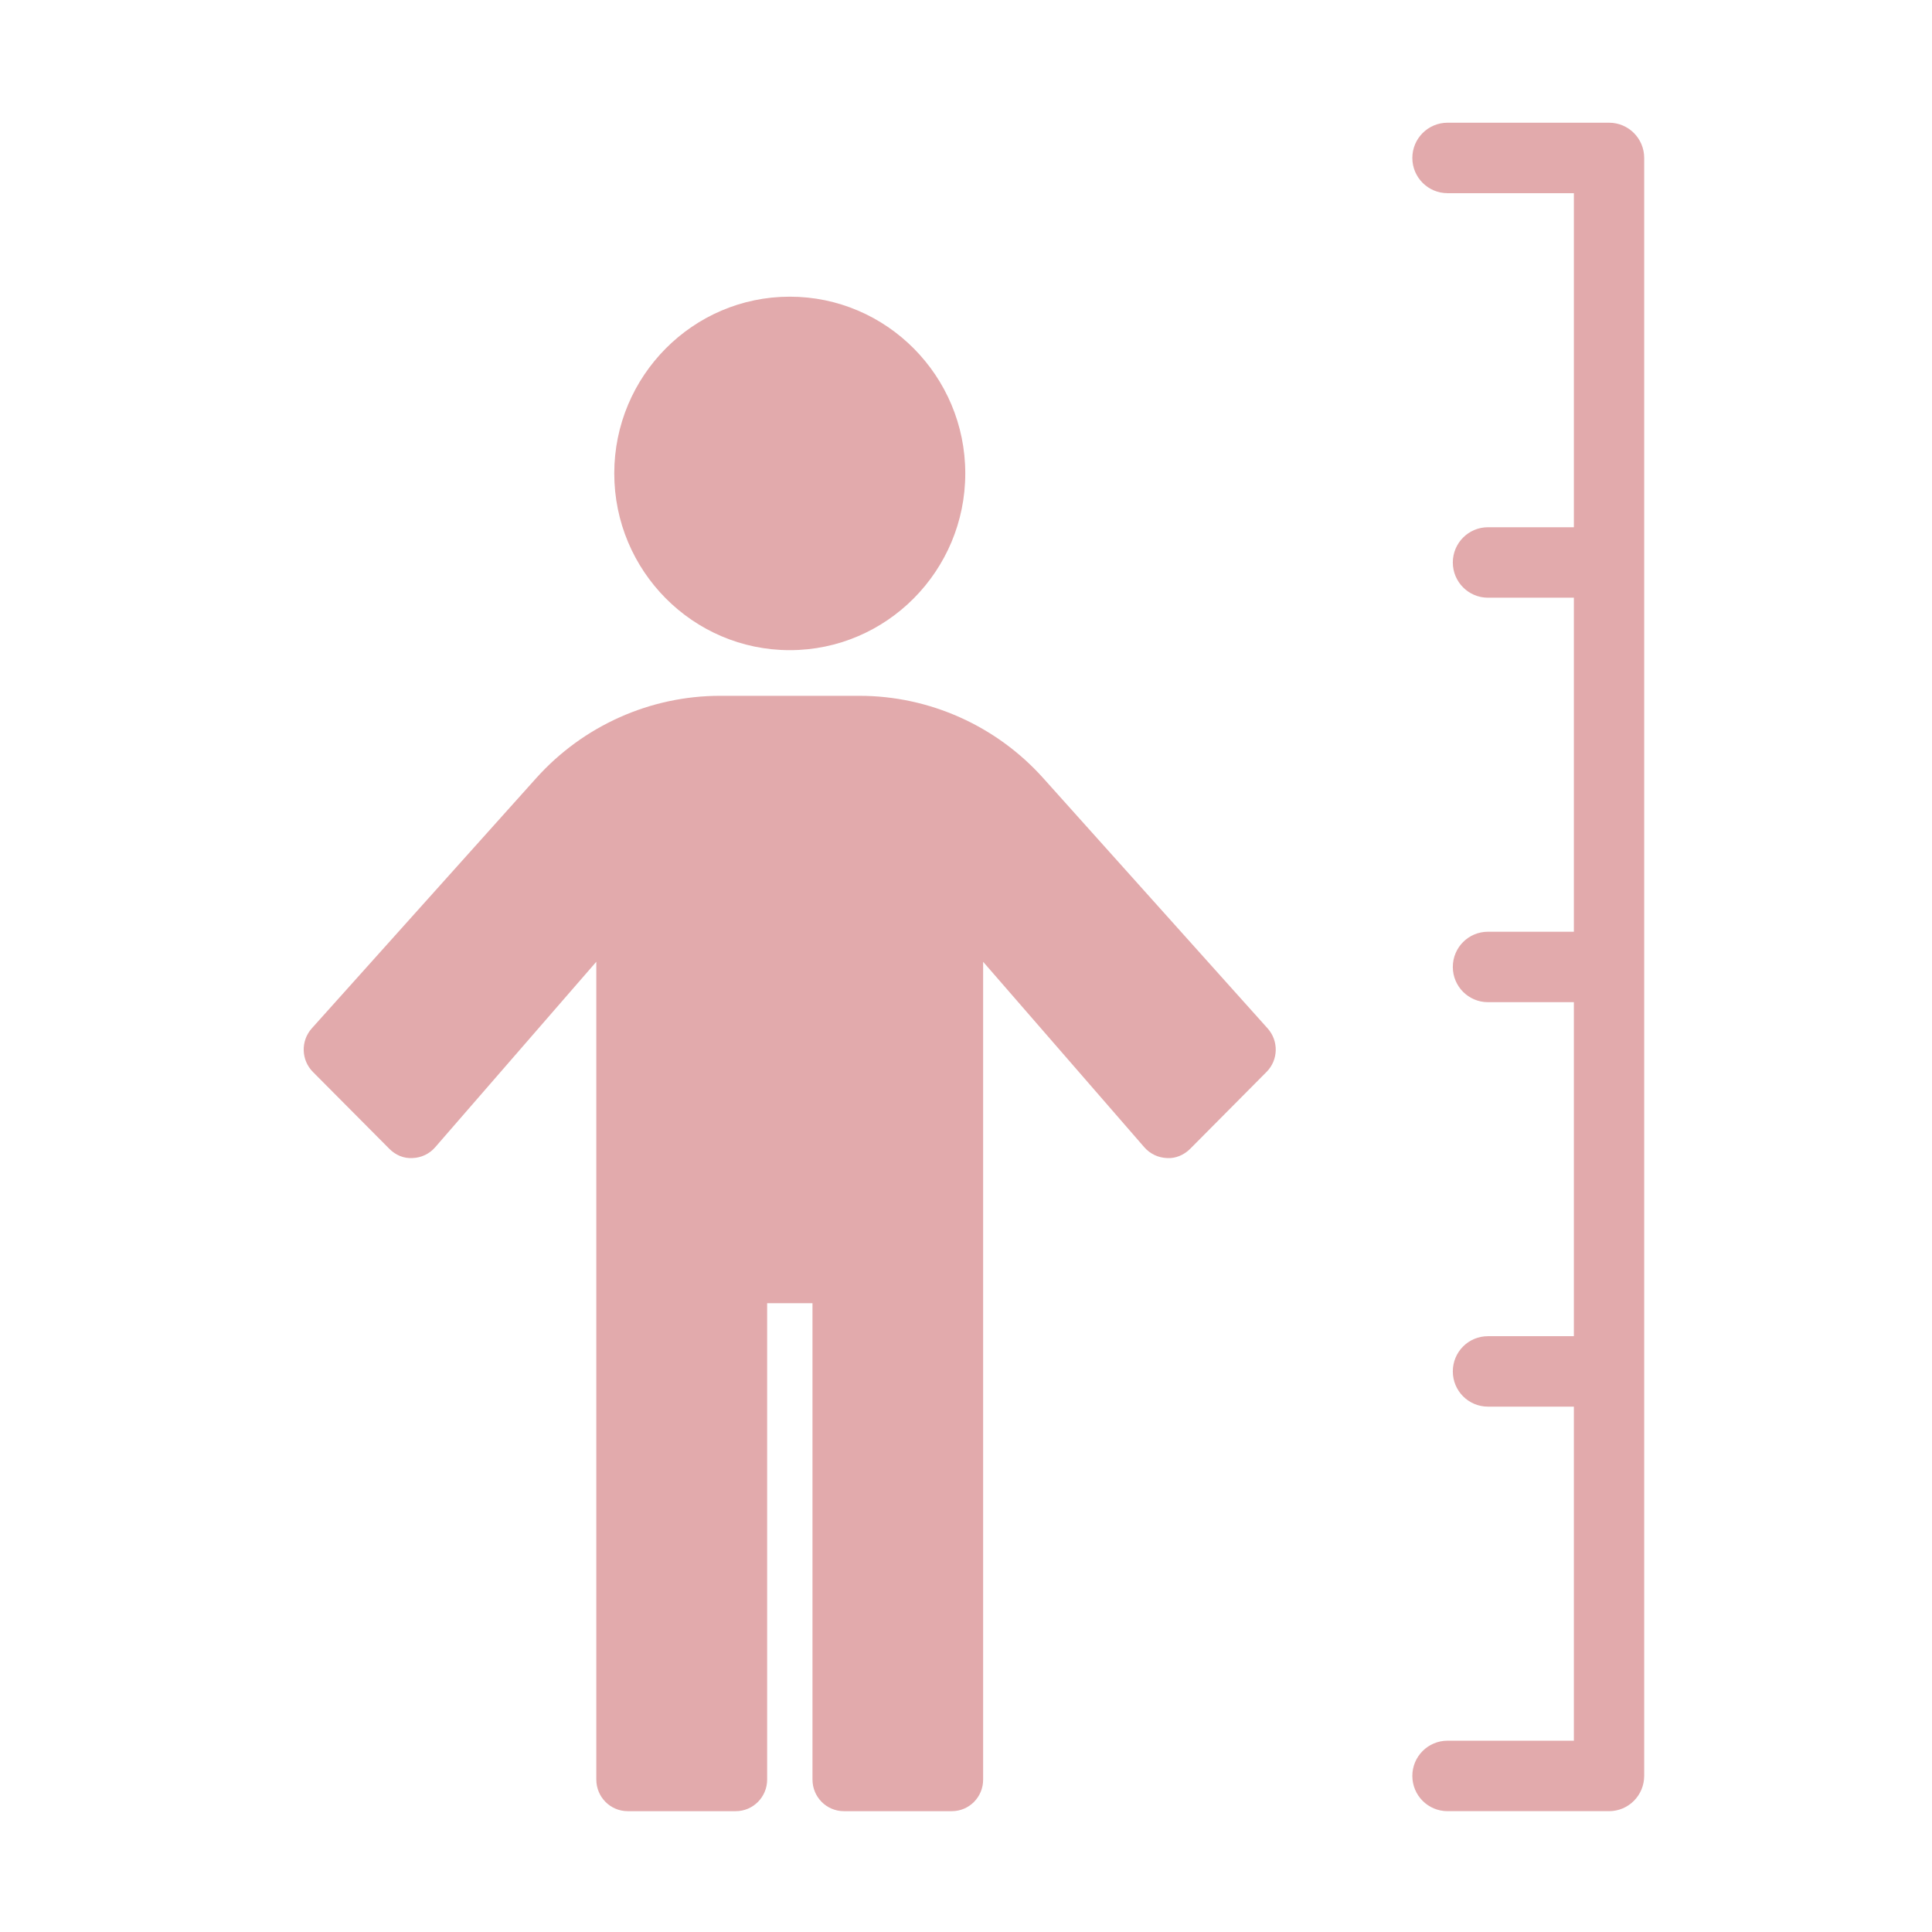
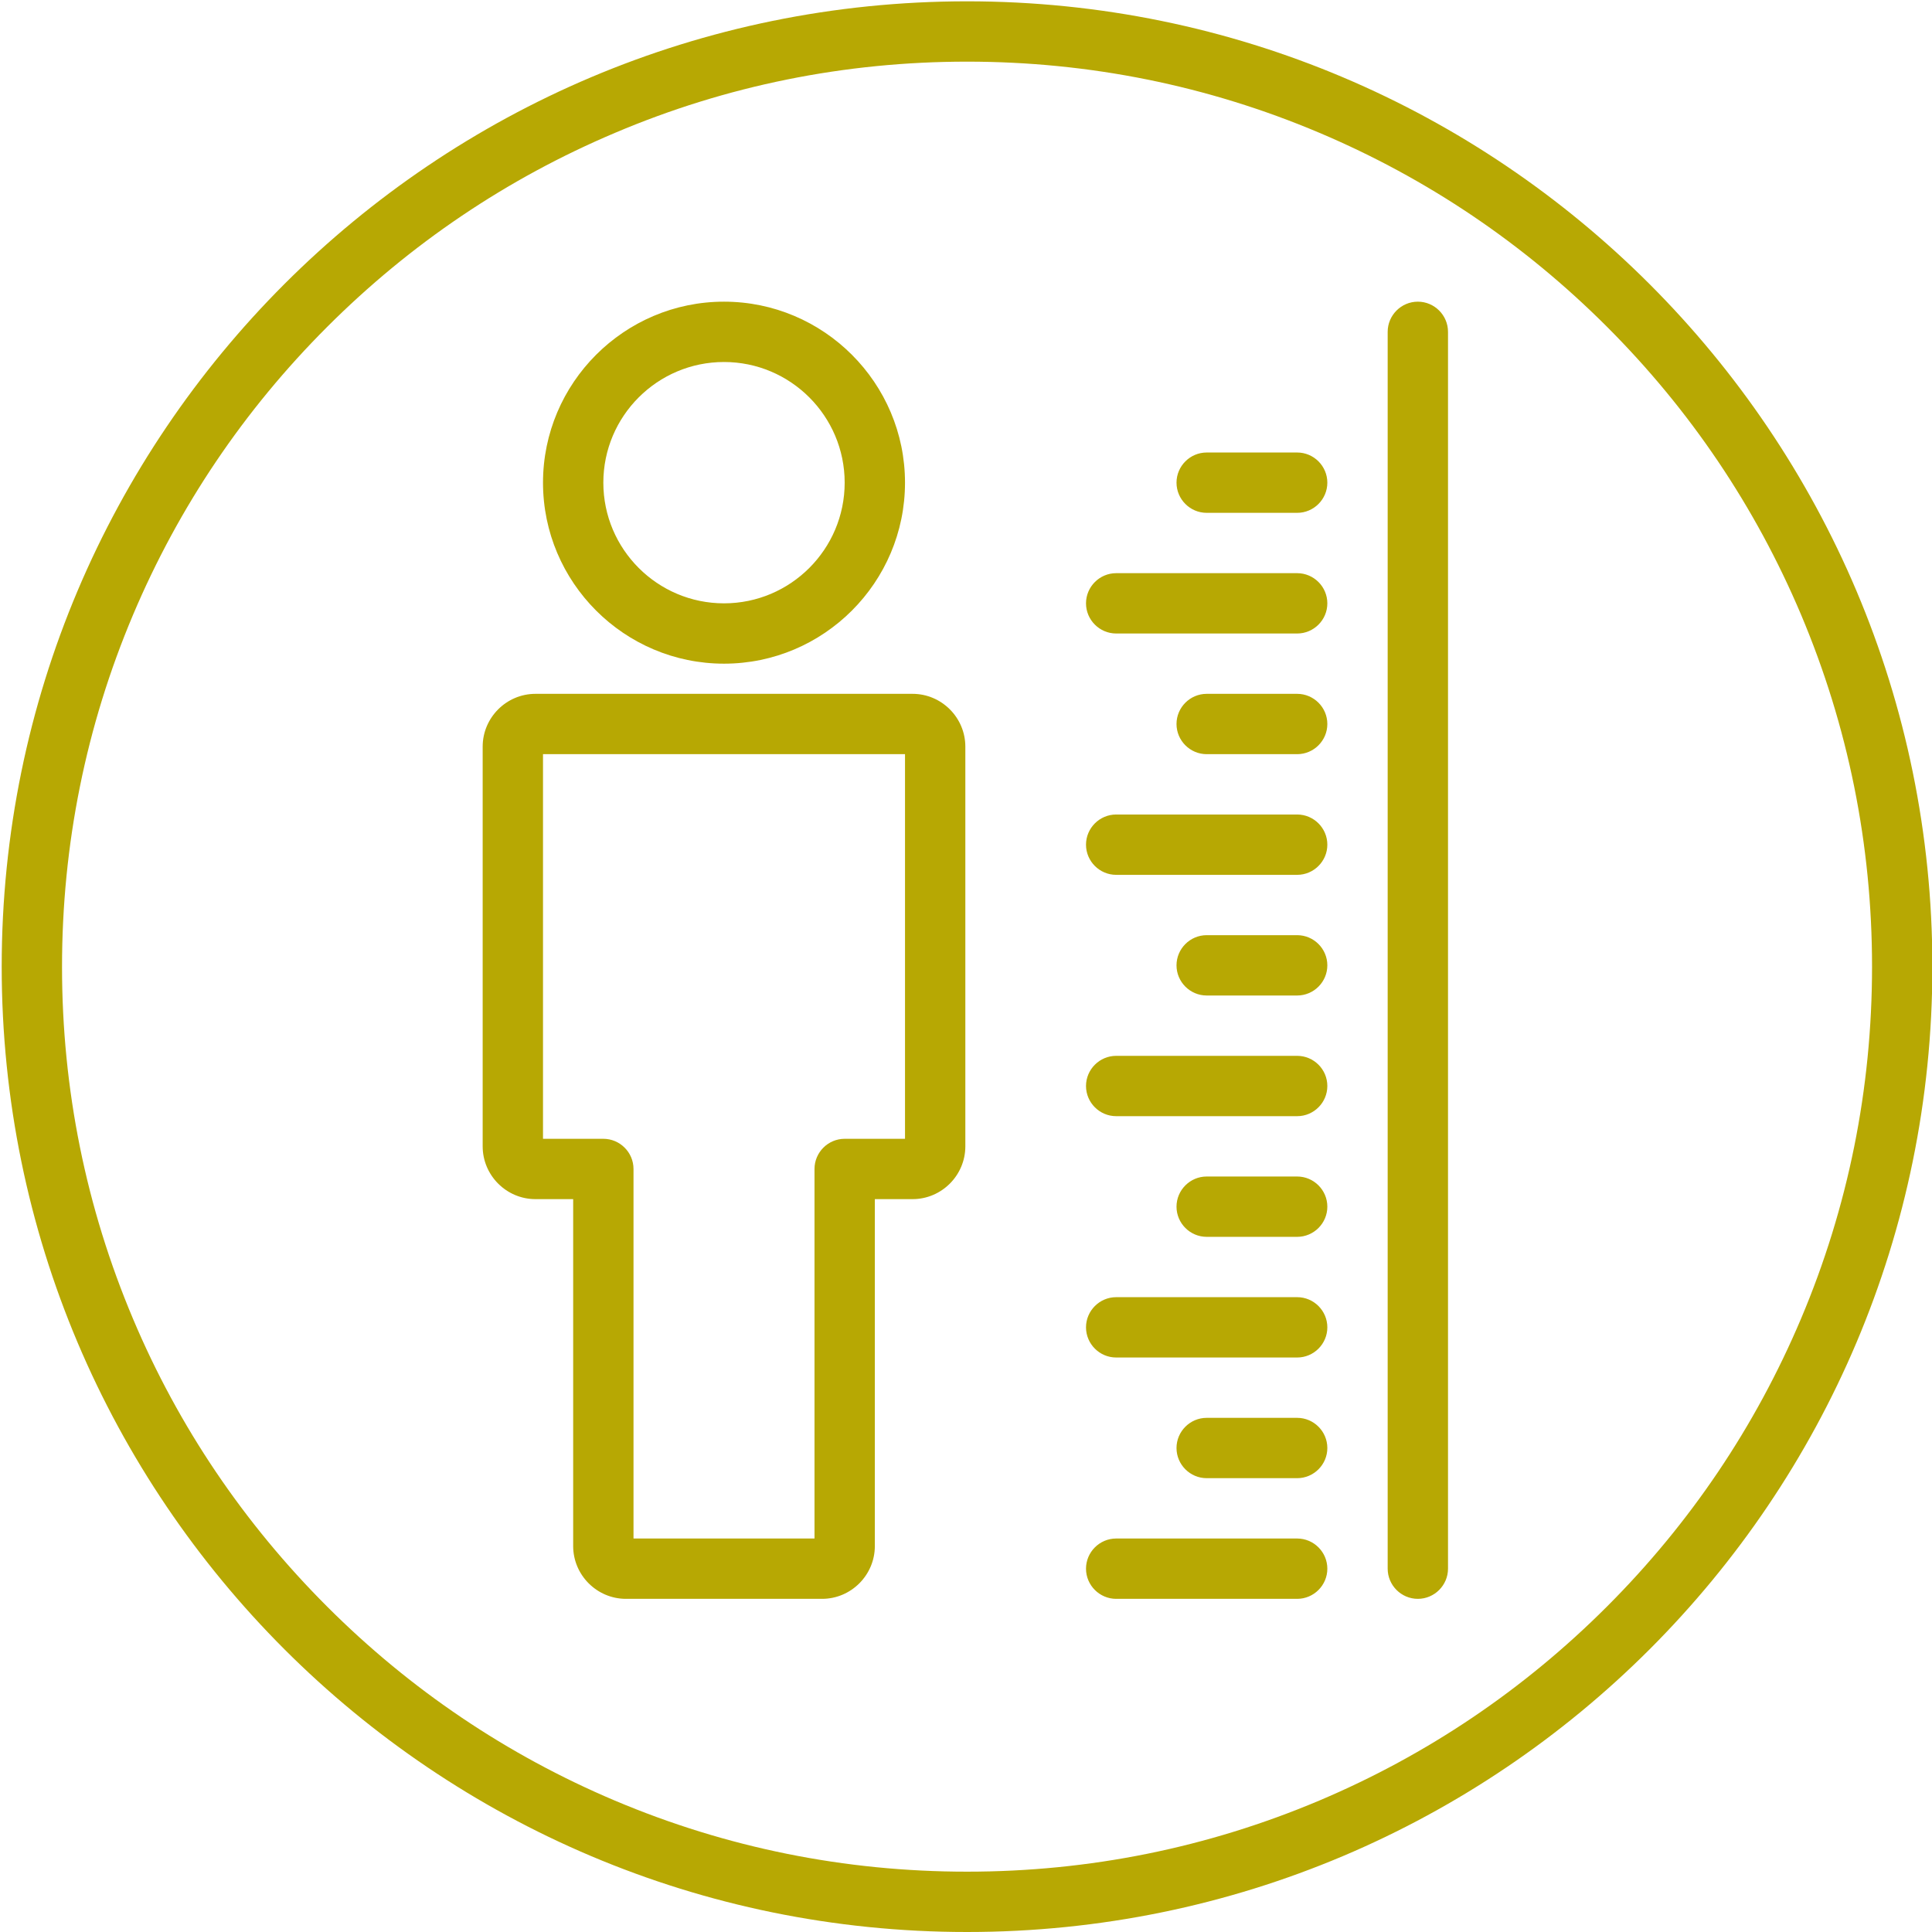
- <svg xmlns="http://www.w3.org/2000/svg" t="1695909710259" class="icon" viewBox="0 0 1024 1024" version="1.1" p-id="4931" width="128" height="128">
-   <path d="M552.866 412.342c-24.826-27.662-60.312-43.546-97.342-43.546l-73.891 0c-37.03 0-72.517 15.884-97.357 43.546L165.251 545.057c-5.943 6.637-5.662 16.788 0.581 23.077l40.53 40.771c3.273 3.278 7.605 5.202 12.322 4.884 4.604-0.152 8.936-2.208 11.956-5.703l85.415-98.332 0 433.443c0 9.267 7.443 16.757 16.625 16.757l57.305 0c9.164 0 16.621-7.491 16.621-16.757L406.606 690.713l24.028 0 0 252.484c0 9.267 7.438 16.757 16.621 16.757l57.256 0c9.182 0 16.604-7.491 16.57-16.757L521.081 509.77l85.436 98.316c3.055 3.495 7.407 5.55 12.004 5.703 4.451 0.348 9.05-1.622 12.288-4.884l40.485-40.771c6.293-6.304 6.51-16.439 0.563-23.077L552.866 412.342zM852.85 65.044l-85.636 0c-10.289 0-18.644 8.351-18.644 18.683 0 10.291 8.338 18.661 18.644 18.661l66.976 0 0 177.062L788.666 279.45c-10.326 0-18.643 8.373-18.643 18.681 0 10.292 8.316 18.665 18.643 18.665l45.523 0 0 177.041L788.666 493.837c-10.326 0-18.643 8.355-18.643 18.665 0 10.309 8.316 18.676 18.643 18.676l45.523 0 0 177.028L788.666 708.207c-10.326 0-18.643 8.311-18.643 18.661 0 10.348 8.316 18.681 18.643 18.681l45.523 0 0 177.062-66.976 0c-10.306 0-18.644 8.35-18.644 18.66 0 10.331 8.338 18.681 18.644 18.681l85.619 0c10.288 0 18.605-8.351 18.622-18.681L871.454 83.705C871.454 73.396 863.138 65.044 852.85 65.044zM418.594 344.597c51.278 0 93.024-42.043 93.024-93.685 0-51.642-41.746-93.665-93.024-93.665-51.293 0-93.021 42.023-93.021 93.665C325.573 302.57 367.3 344.597 418.594 344.597z" p-id="4932" fill="#e2aaac" />
+ <svg xmlns="http://www.w3.org/2000/svg" t="1697116925323" class="icon" viewBox="0 0 1024 1024" version="1.1" p-id="1587" width="128" height="128">
+   <path d="M512.55 0.7C229.943 0.7 0.899 229.743 0.899 512.35s229.043 511.65 511.65 511.65 511.65-229.043 511.65-511.65c0-282.507-229.143-511.65-511.65-511.65z m339.168 850.818c-44.07 44.07-95.335 78.646-152.496 102.83-59.16 24.983-121.917 37.674-186.672 37.674S384.937 979.331 325.877 954.348c-57.161-24.183-108.426-58.76-152.496-102.83-44.07-44.07-78.746-95.335-102.83-152.396-24.983-59.16-37.674-121.917-37.674-186.672S45.569 384.837 70.552 325.777c24.183-57.161 58.76-108.426 102.83-152.496 44.07-44.07 95.335-78.646 152.496-102.83 59.06-25.083 121.917-37.774 186.672-37.774s127.613 12.691 186.672 37.674c57.161 24.183 108.426 58.76 152.496 102.83 44.07 44.07 78.646 95.335 102.83 152.496 24.983 59.16 37.674 121.917 37.674 186.672s-12.691 127.613-37.674 186.672C930.364 756.183 895.788 807.448 851.718 851.518z" fill="#b7a803" p-id="1588" />
+   <path d="M751.486 159.891c-8.794 0-15.989 7.195-15.989 15.989v655.552c0 8.794 7.195 15.989 15.989 15.989s15.989-7.195 15.989-15.989V175.88c0-8.794-7.195-15.989-15.989-15.989zM687.53 815.443h-95.934c-8.794 0-15.989 7.195-15.989 15.989s7.195 15.989 15.989 15.989h95.934c8.794 0 15.989-7.195 15.989-15.989s-7.195-15.989-15.989-15.989zM687.53 687.53h-95.934c-8.794 0-15.989 7.195-15.989 15.989s7.195 15.989 15.989 15.989h95.934c8.794 0 15.989-7.195 15.989-15.989s-7.195-15.989-15.989-15.989zM687.53 559.617h-95.934c-8.794 0-15.989 7.195-15.989 15.989s7.195 15.989 15.989 15.989h95.934c8.794 0 15.989-7.195 15.989-15.989s-7.195-15.989-15.989-15.989zM687.53 431.705h-95.934c-8.794 0-15.989 7.195-15.989 15.989s7.195 15.989 15.989 15.989h95.934c8.794 0 15.989-7.195 15.989-15.989s-7.195-15.989-15.989-15.989zM687.53 303.792h-95.934c-8.794 0-15.989 7.195-15.989 15.989s7.195 15.989 15.989 15.989h95.934c8.794 0 15.989-7.195 15.989-15.989s-7.195-15.989-15.989-15.989zM687.53 751.486h-47.967c-8.794 0-15.989 7.195-15.989 15.989s7.195 15.989 15.989 15.989h47.967c8.794 0 15.989-7.195 15.989-15.989s-7.195-15.989-15.989-15.989zM687.53 623.574h-47.967c-8.794 0-15.989 7.195-15.989 15.989s7.195 15.989 15.989 15.989h47.967c8.794 0 15.989-7.195 15.989-15.989s-7.195-15.989-15.989-15.989zM687.53 495.661h-47.967c-8.794 0-15.989 7.195-15.989 15.989s7.195 15.989 15.989 15.989h47.967c8.794 0 15.989-7.195 15.989-15.989s-7.195-15.989-15.989-15.989zM687.53 367.749h-47.967c-8.794 0-15.989 7.195-15.989 15.989s7.195 15.989 15.989 15.989h47.967c8.794 0 15.989-7.195 15.989-15.989s-7.195-15.989-15.989-15.989zM687.53 239.836h-47.967c-8.794 0-15.989 7.195-15.989 15.989s7.195 15.989 15.989 15.989h47.967c8.794 0 15.989-7.195 15.989-15.989s-7.195-15.989-15.989-15.989zM383.738 351.76c52.864 0 95.934-43.071 95.934-95.934s-43.071-95.934-95.934-95.934-95.934 43.071-95.934 95.934 43.071 95.934 95.934 95.934z m0-159.891c35.276 0 63.956 28.68 63.956 63.956s-28.68 63.956-63.956 63.956-63.956-28.68-63.956-63.956 28.68-63.956 63.956-63.956zM483.669 367.749H283.806c-15.389 0-27.981 12.591-27.981 27.981v211.855c0 15.389 12.591 27.981 27.981 27.981h19.986v183.874c0 15.389 12.591 27.981 27.981 27.981h103.929c15.389 0 27.981-12.591 27.981-27.981V635.566h19.986c15.389 0 27.981-12.591 27.981-27.981V395.729c0-15.389-12.591-27.981-27.981-27.981z m-3.997 235.839h-31.978c-8.794 0-15.989 7.195-15.989 15.989v195.866h-95.934V619.576c0-8.794-7.195-15.989-15.989-15.989h-31.978V399.727h191.869v203.861z" fill="#b7a803" p-id="1589" />
</svg>
